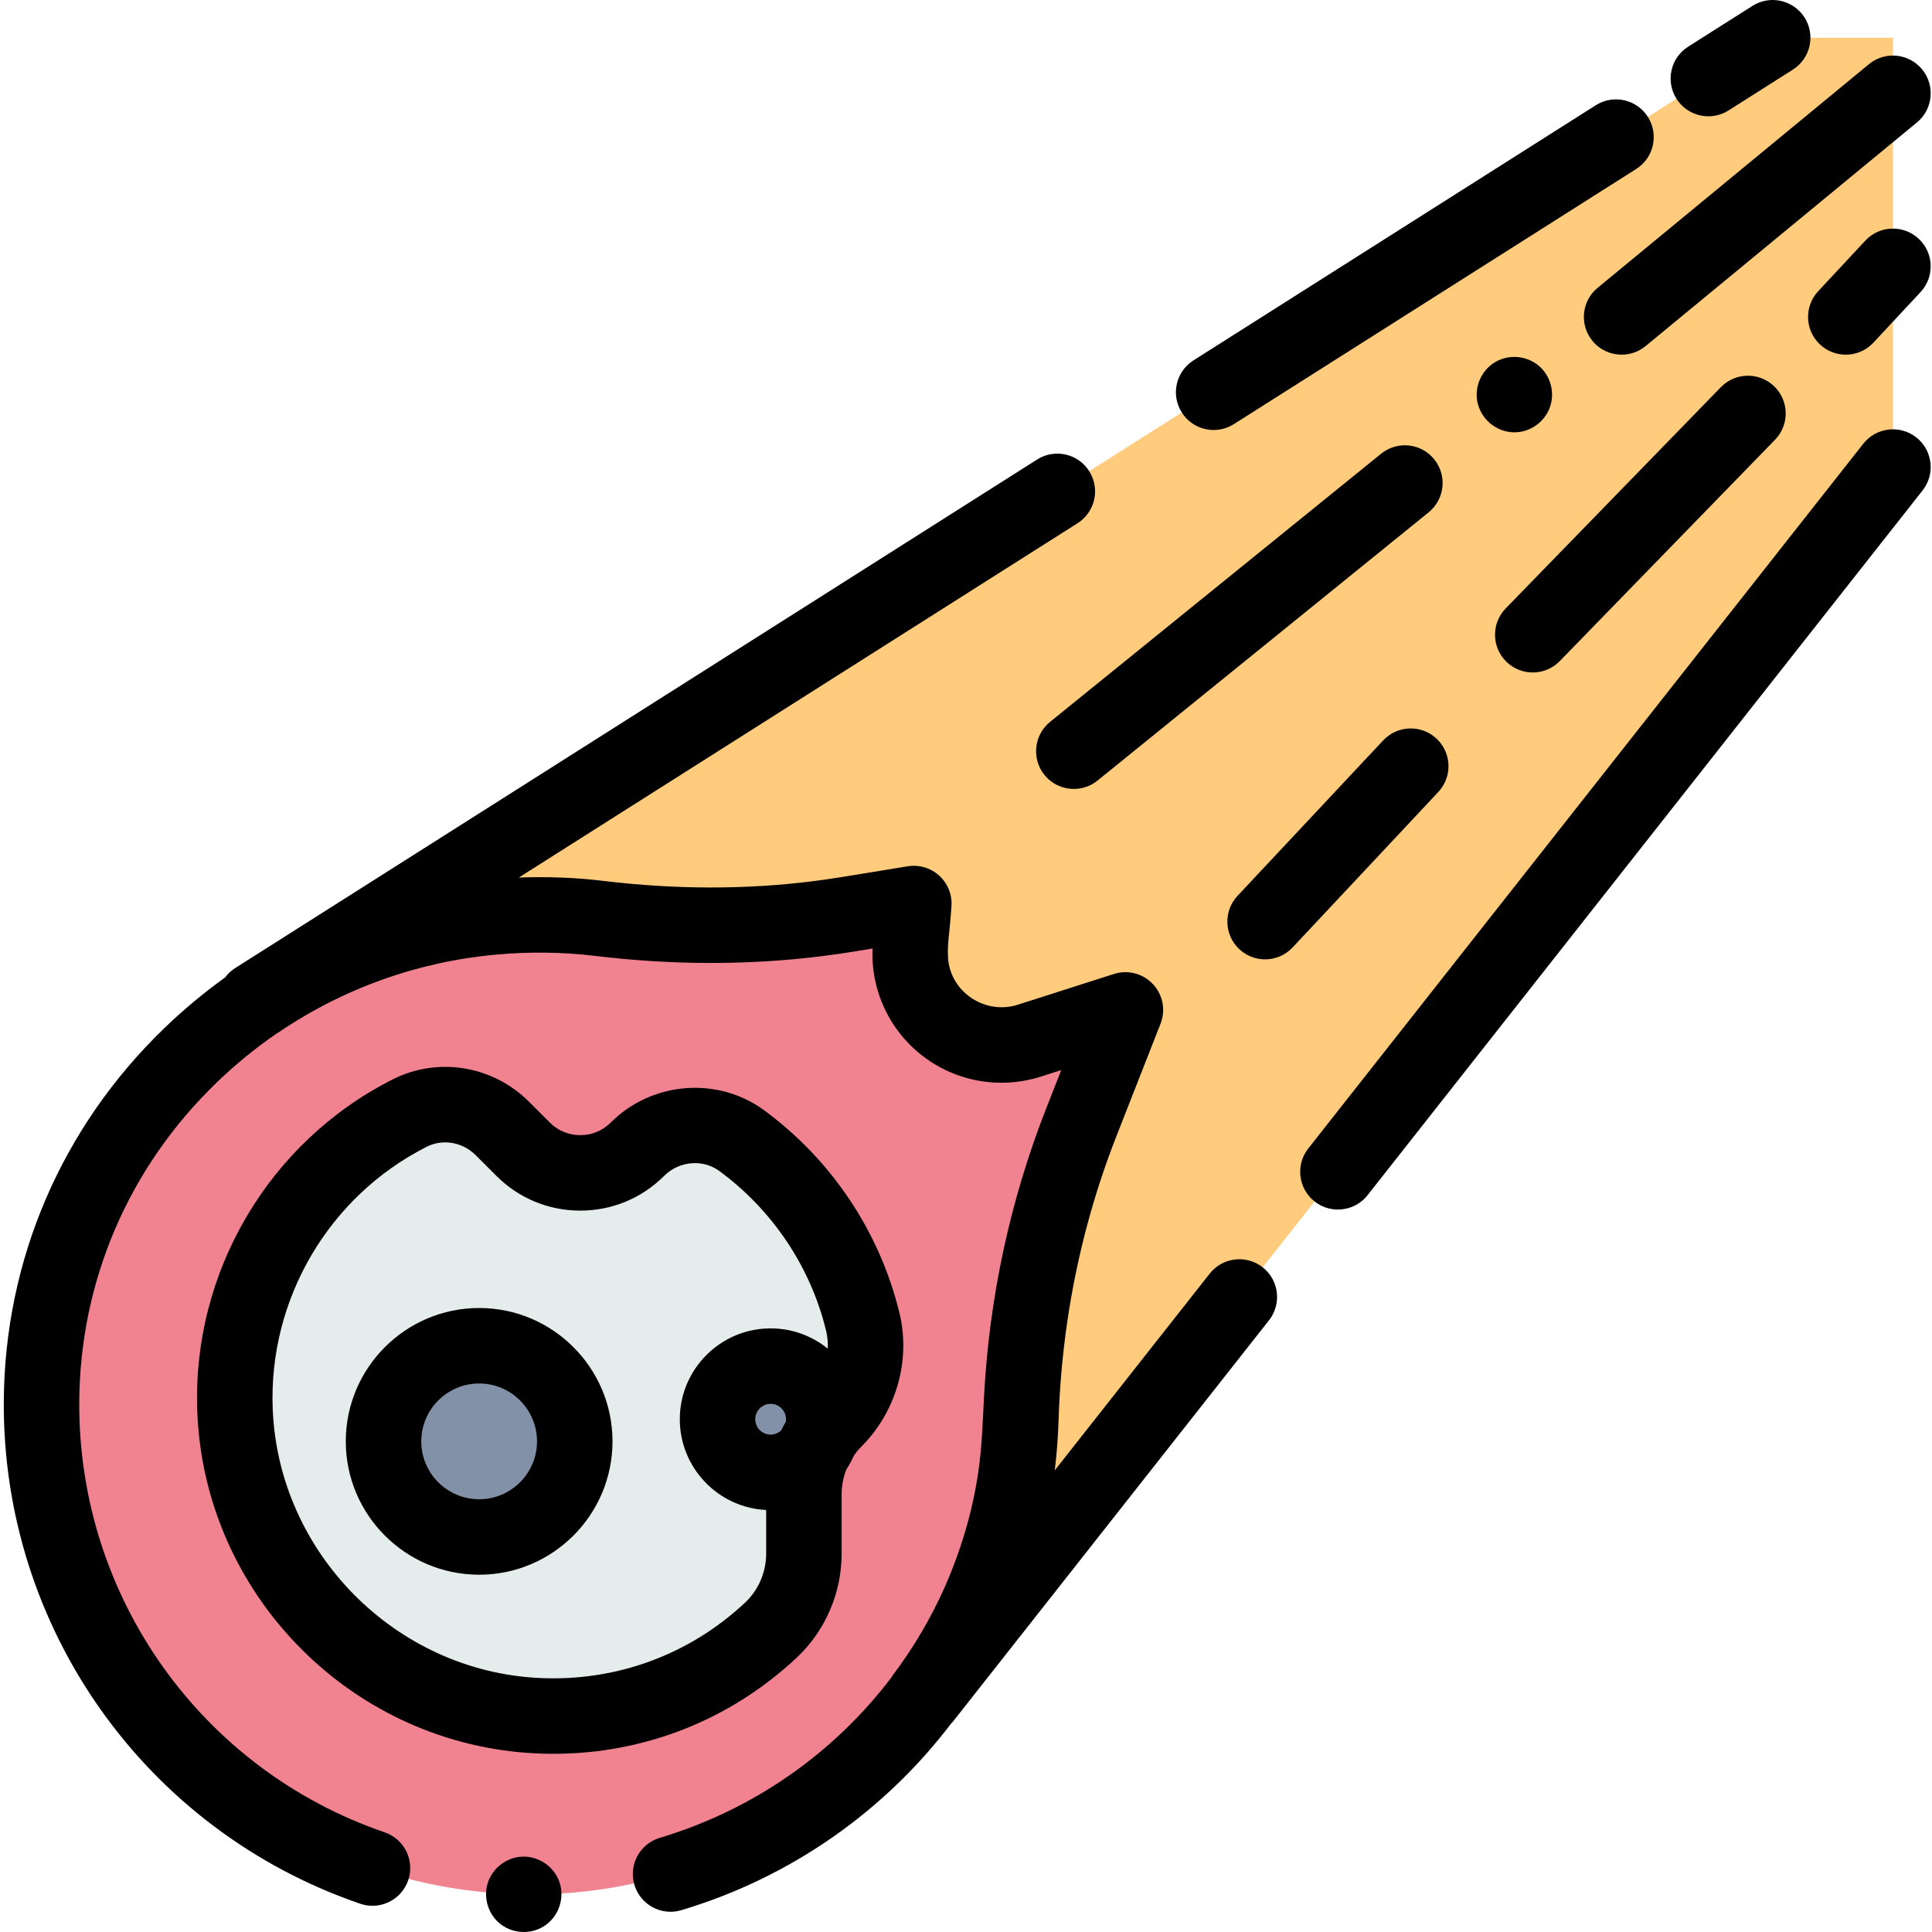
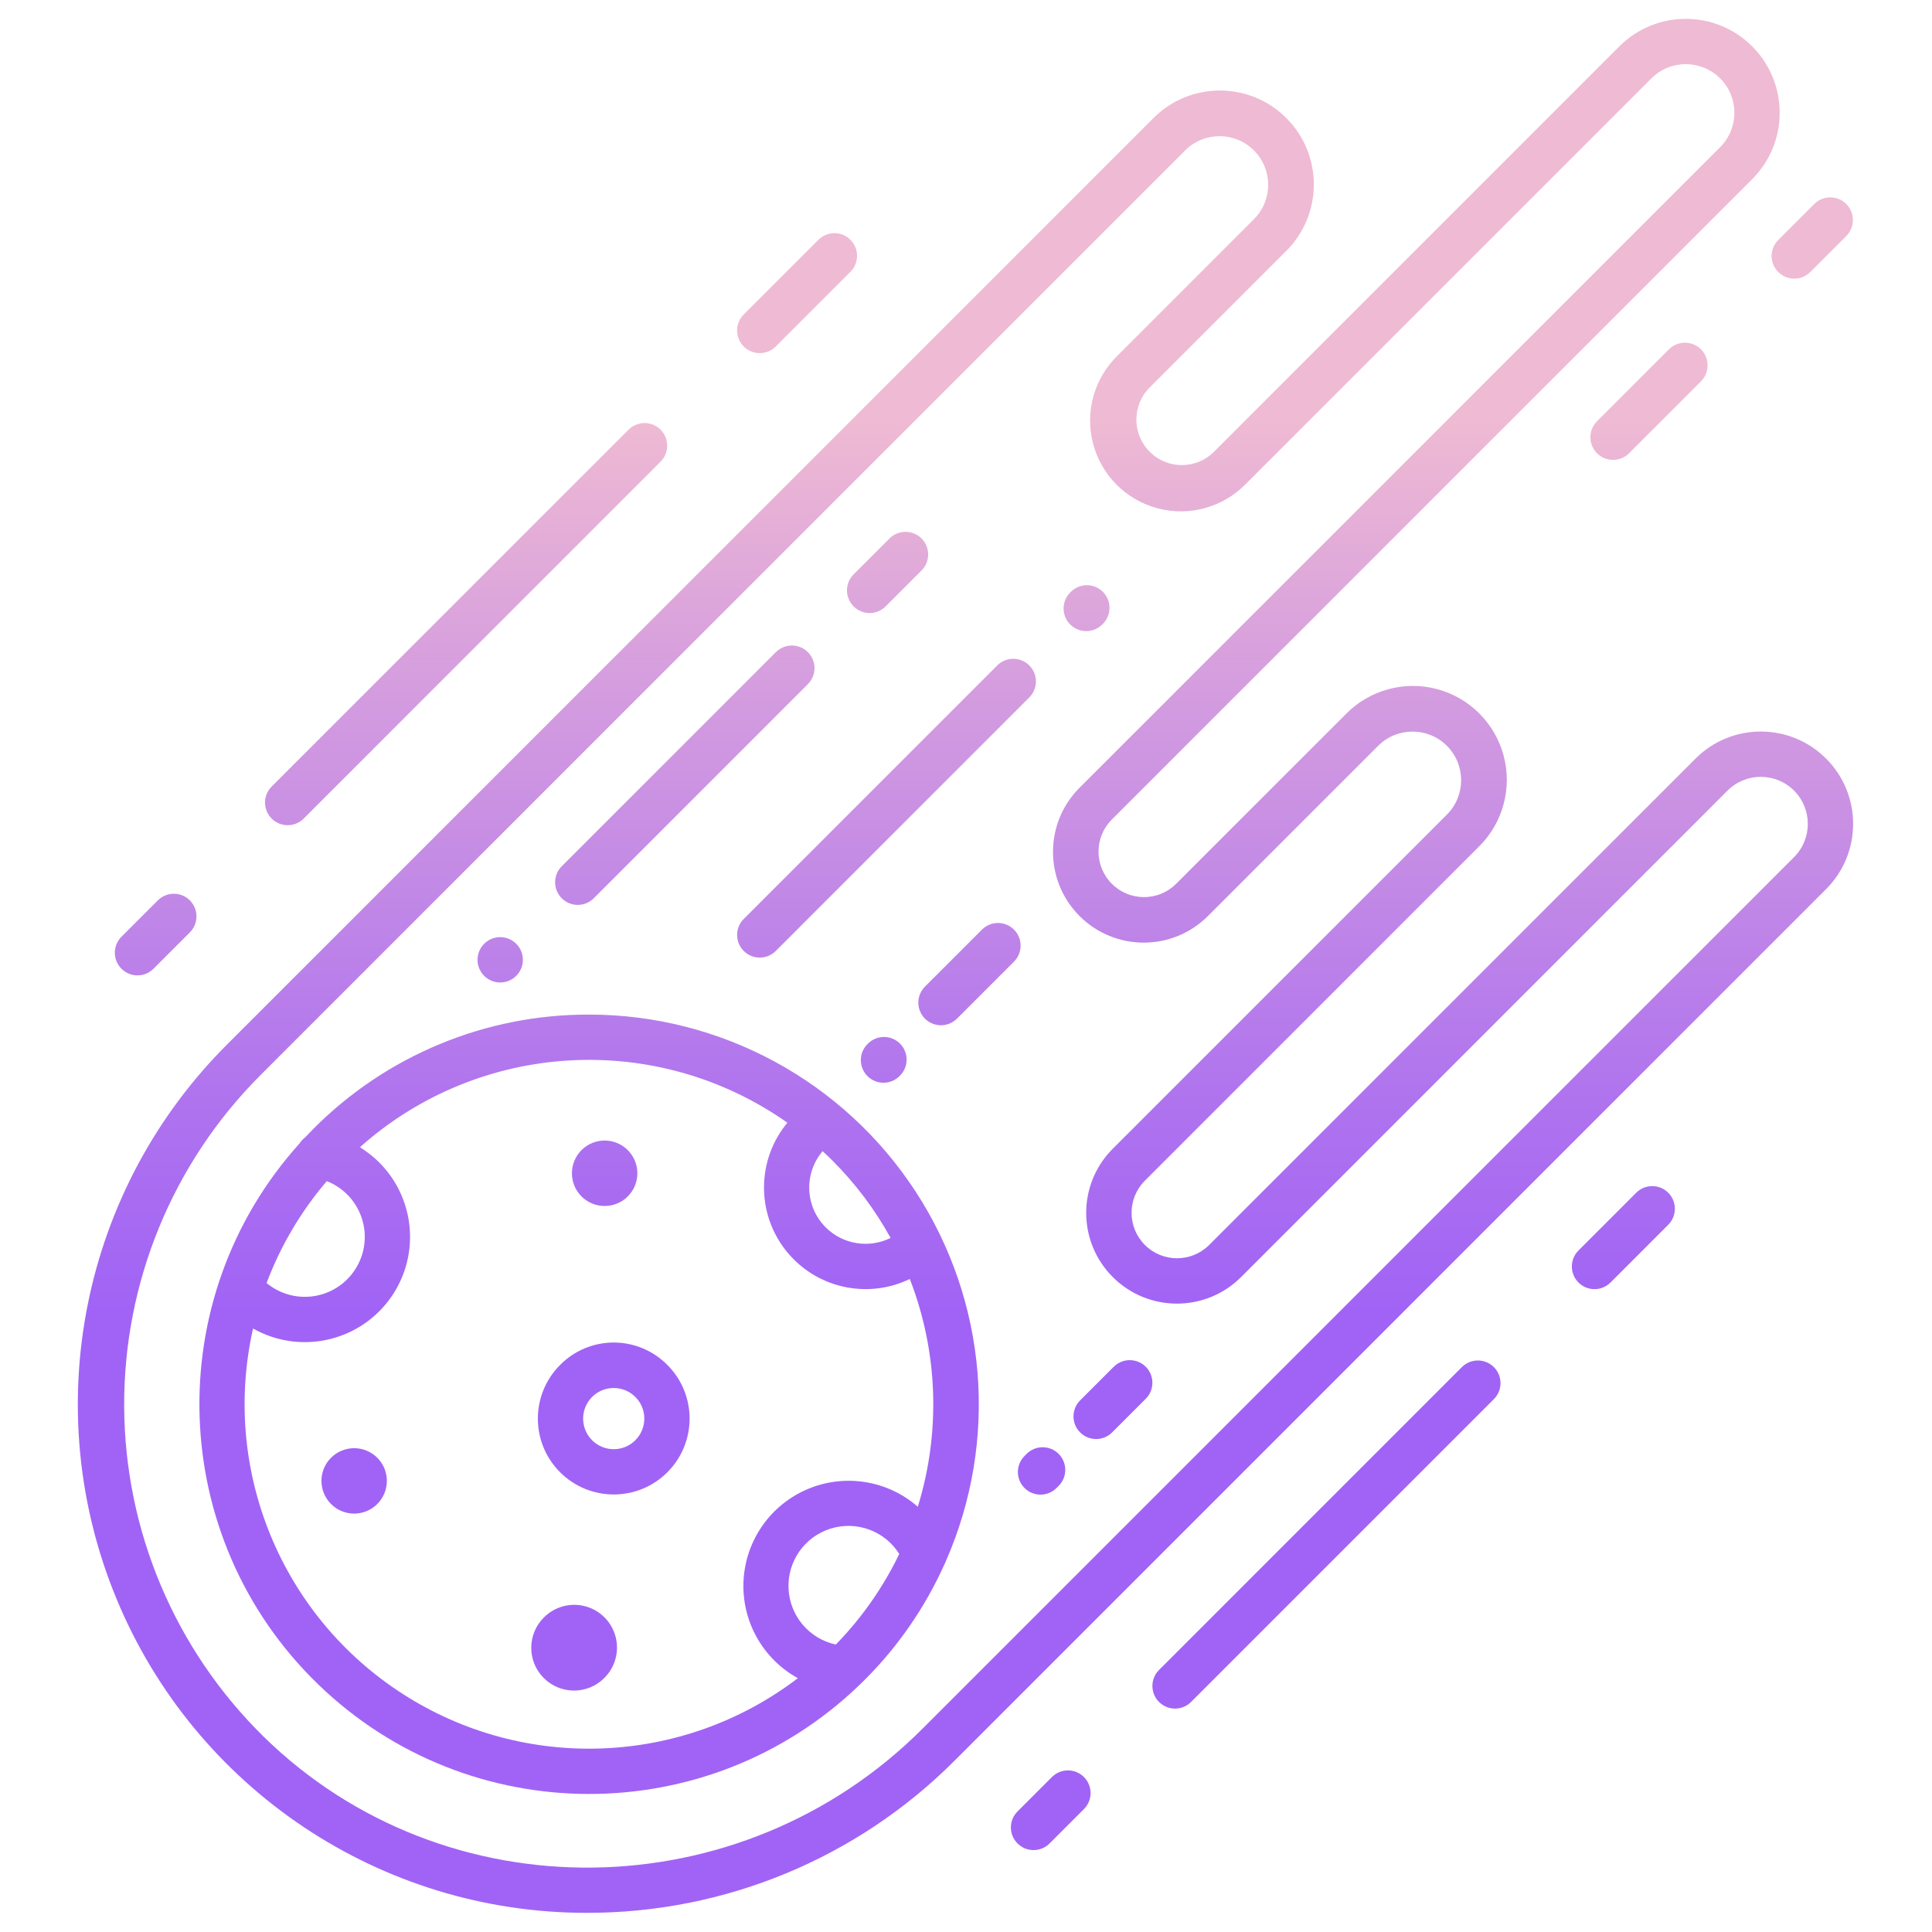
- <svg xmlns="http://www.w3.org/2000/svg" height="512pt" viewBox="-1 0 512 512.001" width="512pt">
-   <path d="m500.652 123.777-256.859 326.148-.09-.102c15.27-20.328 24.73-45.281 25.789-72.414.012-.41.031-.809.043-1.211.809-26.992 6.168-53.652 16.031-78.785l11.68-29.773-25.504 8.16c-16.359 5.23-32.812-7.789-31.469-24.91l.898-11.441-17.711 2.891c-21.762 3.539-43.895 3.68-65.785 1.031-3.879-.473-7.891-.73-12.211-.852-28.961-.789-56.137 7.762-78.438 22.914l-.391-.41 402.145-255.02h31.871zm0 0" fill="#ffcb7c" />
-   <path d="m297.246 267.641-25.508 8.16c-16.359 5.234-32.805-7.785-31.461-24.91l.895-11.438-17.707 2.887c-21.762 3.543-43.898 3.684-65.785 1.035-3.883-.473-7.898-.738-12.215-.855-73.215-1.984-134.996 55.641-135.461 128.879-.453 71.406 56.754 129.555 127.793 130.625 70.141 1.062 128.957-54.523 131.695-124.617.02-.402.031-.805.043-1.203.809-26.992 6.168-53.652 16.031-78.789zm0 0" fill="#f0838f" />
-   <path d="m220.199 376.293c-5.223 5.223-8.16 12.309-8.16 19.695v15.742c0 7.684-3.156 15.051-8.77 20.301-16.043 14.996-37.934 23.809-61.879 22.641-43.371-2.117-78.371-37.457-80.113-80.848-1.379-34.375 17.805-64.426 46.258-78.828 8.184-4.145 18.129-2.41 24.613 4.078l5.473 5.473c8.367 8.371 21.938 8.371 30.309.004 7.406-7.41 19.164-8.484 27.609-2.285 15.727 11.543 27.301 28.406 32.082 47.941 2.293 9.375-.602 19.262-7.422 26.086zm0 0" fill="#e5ecec" />
-   <path d="m151.32 381.977c0 13.996-11.348 25.34-25.34 25.34-13.996 0-25.34-11.344-25.34-25.34 0-13.996 11.344-25.34 25.34-25.34 13.992 0 25.34 11.344 25.34 25.34zm0 0" fill="#8291a8" />
-   <path d="m217.309 376.113c0 7.777-6.305 14.078-14.078 14.078-7.777 0-14.078-6.301-14.078-14.078 0-7.773 6.301-14.078 14.078-14.078 7.773 0 14.078 6.305 14.078 14.078zm0 0" fill="#8291a8" />
-   <path d="m145.668 464.777c24.055 0 46.777-8.938 64.43-25.441 7.59-7.098 11.941-17.156 11.941-27.605v-15.742c0-2.301.441-4.527 1.27-6.605.766-1.152 1.434-2.379 1.992-3.66.586-.832 1.234-1.625 1.969-2.359 9.293-9.293 13.152-22.91 10.066-35.531-5.25-21.453-17.992-40.5-35.879-53.629-12.273-9.004-29.727-7.598-40.598 3.277-2.16 2.156-5.027 3.348-8.082 3.348-3.055 0-5.922-1.191-8.082-3.352l-5.473-5.473c-9.633-9.637-24.184-12.02-36.207-5.93-32.906 16.66-53.211 51.262-51.73 88.152.941 23.488 10.648 45.695 27.332 62.539 16.688 16.84 38.809 26.75 62.285 27.895 1.594.078 3.184.117 4.766.117zm61.566-87.945c-.434.73-.832 1.48-1.215 2.238-.73.691-1.707 1.121-2.789 1.121-2.25 0-4.078-1.828-4.078-4.074 0-2.25 1.828-4.078 4.078-4.078 2.246 0 4.078 1.828 4.078 4.078 0 .242-.031.48-.074.715zm-135.961-3.406c-1.168-29.09 14.84-56.375 40.781-69.508 1.559-.793 3.246-1.176 4.926-1.176 2.941 0 5.871 1.172 8.098 3.402l5.473 5.477c5.938 5.938 13.828 9.207 22.223 9.207h.004c8.395 0 16.289-3.27 22.227-9.207 3.953-3.953 10.238-4.508 14.617-1.293 14.105 10.352 24.152 25.359 28.285 42.254.387 1.586.531 3.211.457 4.82-4.141-3.352-9.406-5.367-15.133-5.367-13.277 0-24.078 10.801-24.078 24.078 0 12.879 10.16 23.426 22.887 24.051v11.566c0 4.93-2.043 9.668-5.602 12.996-14.828 13.863-34.195 20.953-54.559 19.957-38.066-1.859-69.078-33.16-70.605-71.258zm0 0" />
-   <path d="m161.32 381.977c0-19.484-15.855-35.34-35.34-35.34-19.488 0-35.344 15.855-35.344 35.34 0 19.488 15.855 35.34 35.344 35.34 19.484 0 35.34-15.852 35.34-35.34zm-35.34 15.34c-8.461 0-15.34-6.883-15.34-15.34 0-8.457 6.879-15.34 15.34-15.34 8.457 0 15.336 6.883 15.336 15.34 0 8.457-6.879 15.34-15.336 15.34zm0 0" />
-   <path d="m365.012 120.238-87.734 71.07c-4.289 3.477-4.953 9.777-1.477 14.066 1.98 2.441 4.867 3.707 7.777 3.707 2.211 0 4.438-.73 6.289-2.23l87.734-71.074c4.293-3.473 4.953-9.773 1.477-14.062-3.477-4.297-9.777-4.957-14.066-1.477zm0 0" />
-   <path d="m320.641 113.957c1.832 0 3.684-.504 5.344-1.559l106.629-67.617c4.664-2.957 6.047-9.137 3.09-13.801-2.957-4.664-9.133-6.051-13.801-3.09l-106.629 67.617c-4.664 2.961-6.047 9.137-3.09 13.801 1.906 3.004 5.145 4.648 8.457 4.648zm0 0" />
-   <path d="m506.84 115.922c-4.34-3.418-10.625-2.672-14.047 1.668l-147.086 186.766c-3.418 4.34-2.668 10.625 1.668 14.043 1.836 1.445 4.016 2.145 6.184 2.145 2.957 0 5.891-1.309 7.863-3.812l147.086-186.766c3.418-4.34 2.672-10.629-1.668-14.043zm0 0" />
-   <path d="m400.328 114.57c4.117 0 7.891-2.633 9.348-6.473s.355-8.348-2.754-11.051c-3.199-2.785-7.914-3.258-11.594-1.141-3.66 2.105-5.641 6.469-4.801 10.613.934 4.613 5.078 8.051 9.801 8.051zm0 0" />
-   <path d="m405.195 178.215c2.605 0 5.211-1.012 7.172-3.031l57.031-58.641c3.852-3.961 3.766-10.293-.195-14.141-3.961-3.852-10.293-3.766-14.145.195l-57.031 58.641c-3.852 3.961-3.762 10.293.199 14.145 1.941 1.891 4.457 2.832 6.969 2.832zm0 0" />
-   <path d="m421.027 90.352c1.977 2.398 4.84 3.641 7.723 3.641 2.238 0 4.492-.75 6.355-2.285l71.906-59.262c4.262-3.516 4.871-9.816 1.355-14.078-3.512-4.262-9.812-4.871-14.078-1.359l-71.906 59.266c-4.262 3.516-4.867 9.816-1.355 14.078zm0 0" />
-   <path d="m379.703 195.75c-4.027-3.777-10.355-3.574-14.137.457l-38.602 41.195c-3.777 4.031-3.57 10.359.461 14.137 1.93 1.809 4.383 2.703 6.836 2.703 2.668 0 5.328-1.062 7.297-3.164l38.605-41.191c3.777-4.031 3.57-10.359-.461-14.137zm0 0" />
-   <path d="m451.742 30.816c1.832 0 3.688-.504 5.348-1.555l17.047-10.816c4.664-2.957 6.051-9.137 3.094-13.801-2.961-4.66-9.137-6.047-13.805-3.086l-17.047 10.812c-4.664 2.957-6.051 9.137-3.094 13.801 1.906 3.004 5.145 4.645 8.457 4.645zm0 0" />
-   <path d="m493.336 63.762-12.496 13.414c-3.766 4.039-3.543 10.367.5 14.133 1.926 1.797 4.375 2.684 6.816 2.684 2.676 0 5.348-1.07 7.316-3.184l12.496-13.41c3.766-4.043 3.539-10.371-.5-14.133-4.043-3.766-10.367-3.543-14.133.496zm0 0" />
-   <path d="m333.629 335.855c-4.34-3.418-10.625-2.668-14.047 1.672l-41.066 52.141c.547-4.371.863-8.766 1.016-13.168.266-8.91 1.059-17.734 2.34-26.449 2.473-16.812 6.812-33.207 13.004-48.984l11.68-29.773c1.41-3.594.629-7.676-2.016-10.492-.082-.09-.18-.164-.266-.25-.254-.25-.508-.504-.785-.723-2.59-2.07-6.074-2.742-9.289-1.715l-25.508 8.16c-7.43 2.379-15.688-1.91-17.918-9.422-1.176-3.969-.266-8.551.055-12.605.102-1.34.207-2.676.312-4.012.242-3.062-.938-6.066-3.199-8.145-2.262-2.082-5.352-3.004-8.383-2.512l-11.383 1.859c-4.527.734-9.047 1.504-13.598 2.078-17.918 2.258-36.617 2.234-55.699-.074-7.406-.898-14.926-1.148-22.383-.883l148.066-93.895c4.664-2.957 6.051-9.137 3.09-13.801-2.957-4.664-9.133-6.051-13.801-3.09l-212.57 134.805c-1.043.66-1.934 1.512-2.656 2.48-5.668 4.074-11.082 8.582-16.195 13.527-27.121 26.227-42.188 61.297-42.426 98.75-.383 60.168 37.582 113.688 94.465 133.18 5.223 1.789 10.914-.996 12.703-6.223 1.789-5.223-.996-10.91-6.223-12.699-48.742-16.703-81.273-62.566-80.945-114.133.203-32.031 13.105-62.039 36.332-84.5 4.961-4.797 10.254-9.117 15.82-12.957.164-.098.332-.191.492-.301 17.406-11.824 37.211-18.875 57.957-20.734 8.582-.762 17.312-.703 25.871.332 20.594 2.496 40.82 2.527 60.254.105.016-.004.035-.004.051-.008.117-.012.234-.031.348-.047 2.664-.336 5.309-.715 7.941-1.141l5.156-.844c-.285 6.824 1.477 13.473 4.938 19.164.348.566.711 1.129 1.09 1.672 1.898 2.75 4.215 5.234 6.906 7.367 6.395 5.059 14.258 7.586 22.191 7.355 3.164-.094 6.34-.609 9.441-1.598l5.453-1.746-3.996 10.176c-9.605 24.488-15.148 50.324-16.5 76.867-.328 6.43-.531 12.805-1.449 19.191-.984 6.824-2.605 13.605-4.809 20.137-1.23 3.641-2.605 7.227-4.164 10.738-3.625 8.125-8.18 15.879-13.621 23.129-.207.27-.391.551-.562.84-15.062 19.773-36.258 34.902-61.301 42.395-5.293 1.582-8.301 7.156-6.715 12.445 1.297 4.336 5.27 7.141 9.574 7.141.949 0 1.914-.137 2.871-.422 29.164-8.723 53.855-26.336 71.418-49.363.23-.234.453-.48.656-.742l83.648-106.215c3.418-4.336 2.672-10.625-1.668-14.043zm0 0" />
-   <path d="m147.039 498.199c-1.613-3.867-5.582-6.387-9.773-6.16-4.168.227-7.812 3.102-9.031 7.082-1.219 3.973.254 8.477 3.609 10.938 3.277 2.406 7.77 2.598 11.23.457 4.105-2.539 5.824-7.855 3.965-12.316zm0 0" />
+ <svg xmlns="http://www.w3.org/2000/svg" xmlns:xlink="http://www.w3.org/1999/xlink" id="Layer_1" height="512" viewBox="0 0 512 512" width="512" data-name="Layer 1">
+   <linearGradient id="linear-gradient" gradientUnits="userSpaceOnUse" x1="256" x2="256" y1="480" y2="69.634">
+     <stop offset=".322" stop-color="#a163f5" />
+     <stop offset=".466" stop-color="#b074ee" />
+     <stop offset=".752" stop-color="#d8a1dd" />
+     <stop offset=".898" stop-color="#efbad3" />
+   </linearGradient>
+   <linearGradient id="linear-gradient-2" x1="235.217" x2="235.217" xlink:href="#linear-gradient" y1="480" y2="69.634" />
+   <linearGradient id="linear-gradient-3" x1="181.467" x2="181.467" xlink:href="#linear-gradient" y1="480" y2="69.634" />
+   <linearGradient id="linear-gradient-4" x1="132.55" x2="132.55" xlink:href="#linear-gradient" y1="480" y2="69.634" />
+   <linearGradient id="linear-gradient-5" x1="256.936" x2="256.936" xlink:href="#linear-gradient" y1="480" y2="69.634" />
+   <linearGradient id="linear-gradient-6" x1="234.199" x2="234.199" xlink:href="#linear-gradient" y1="480" y2="69.634" />
+   <linearGradient id="linear-gradient-7" x1="287.949" x2="287.949" xlink:href="#linear-gradient" y1="480" y2="69.634" />
+   <linearGradient id="linear-gradient-8" x1="234.961" x2="234.961" xlink:href="#linear-gradient" y1="480" y2="69.634" />
+   <linearGradient id="linear-gradient-9" x1="294.913" x2="294.913" xlink:href="#linear-gradient" y1="480" y2="69.634" />
+   <linearGradient id="linear-gradient-10" x1="276.045" x2="276.045" xlink:href="#linear-gradient" y1="480" y2="69.634" />
+   <linearGradient id="linear-gradient-11" x1="278.457" x2="278.457" xlink:href="#linear-gradient" y1="480" y2="69.634" />
+   <linearGradient id="linear-gradient-12" x1="351.57" x2="351.57" xlink:href="#linear-gradient" y1="480" y2="69.634" />
+   <linearGradient id="linear-gradient-13" x1="430.208" x2="430.208" xlink:href="#linear-gradient" y1="480" y2="69.634" />
+   <linearGradient id="linear-gradient-14" x1="211.234" x2="211.234" xlink:href="#linear-gradient" y1="480" y2="69.634" />
+   <linearGradient id="linear-gradient-15" x1="123.524" x2="123.524" xlink:href="#linear-gradient" y1="480" y2="69.634" />
+   <linearGradient id="linear-gradient-16" x1="41.25" x2="41.25" xlink:href="#linear-gradient" y1="480" y2="69.634" />
+   <linearGradient id="linear-gradient-17" x1="436.964" x2="436.964" xlink:href="#linear-gradient" y1="480" y2="69.634" />
+   <linearGradient id="linear-gradient-18" x1="480.324" x2="480.324" xlink:href="#linear-gradient" y1="480" y2="69.634" />
+   <linearGradient id="linear-gradient-19" x1="156.085" x2="156.085" xlink:href="#linear-gradient" y1="480" y2="69.634" />
+   <linearGradient id="linear-gradient-20" x1="162.645" x2="162.645" xlink:href="#linear-gradient" y1="480" y2="69.634" />
+   <linearGradient id="linear-gradient-21" x1="152.122" x2="152.122" xlink:href="#linear-gradient" y1="480" y2="69.634" />
+   <linearGradient id="linear-gradient-22" x1="93.855" x2="93.855" xlink:href="#linear-gradient" y1="480" y2="69.634" />
+   <linearGradient id="linear-gradient-23" x1="160.237" x2="160.237" xlink:href="#linear-gradient" y1="480" y2="69.634" />
+   <path d="m449.333 201.036-128.949 128.95a12.048 12.048 0 0 1 -17.038-17.038l88.586-88.586a24.887 24.887 0 1 0 -35.195-35.195l-45.109 45.11a12.048 12.048 0 0 1 -17.038-17.038l169.755-169.755a24.887 24.887 0 1 0 -35.2-35.195l-107.427 107.433a12.047 12.047 0 1 1 -17.038-17.037l36.208-36.207a24.887 24.887 0 0 0 -35.2-35.195l-60.5 60.5-.034.034-50.754 50.756-.014.015-133.923 133.924a134.759 134.759 0 0 0 95.137 230.41 137.394 137.394 0 0 0 97.327-40.281l231.003-231.008a24.464 24.464 0 1 0 -34.6-34.6zm26.112 26.111-231.007 231.008c-48.238 48.245-126.578 49.15-174.626 2.022a123.409 123.409 0 0 1 -.865-175.177l161.709-161.711 83.521-83.521a12.887 12.887 0 0 1 18.223 18.225l-36.2 36.207a24.047 24.047 0 1 0 34 34.007l107.435-107.433a12.887 12.887 0 1 1 18.225 18.226l-169.76 169.754a24.047 24.047 0 0 0 34.008 34.008l45.11-45.11a12.887 12.887 0 1 1 18.225 18.225l-88.586 88.586a24.047 24.047 0 0 0 34.007 34.008l128.949-128.95a12.464 12.464 0 1 1 17.628 17.626z" fill="url(#linear-gradient)" />
+   <path d="m230.459 162.46a5.978 5.978 0 0 0 4.241-1.76l9.516-9.515a6 6 0 0 0 -8.485-8.486l-9.515 9.516a6 6 0 0 0 4.242 10.242z" fill="url(#linear-gradient-2)" />
+   <path d="m153.113 239.806a5.98 5.98 0 0 0 4.242-1.757l56.707-56.707a6 6 0 1 0 -8.484-8.486l-56.707 56.707a6 6 0 0 0 4.242 10.243z" fill="url(#linear-gradient-3)" />
+   <path d="m132.55 260.37a6.009 6.009 0 1 0 -4.24-1.76 6.012 6.012 0 0 0 4.24 1.76z" fill="url(#linear-gradient-4)" />
+   <path d="m268.717 246.357a6 6 0 0 0 -8.485 0l-15.077 15.077a6 6 0 1 0 8.485 8.485l15.077-15.077a6 6 0 0 0 0-8.485z" fill="url(#linear-gradient-5)" />
+   <path d="m230.087 276.5-.244.243a6 6 0 0 0 8.469 8.5l.244-.243a6 6 0 0 0 -8.469-8.5z" fill="url(#linear-gradient-6)" />
+   <path d="m287.864 167.248a5.982 5.982 0 0 0 4.236-1.748l.169-.168a6 6 0 0 0 -8.473-8.5l-.169.169a6 6 0 0 0 4.236 10.248z" fill="url(#linear-gradient-7)" />
+   <path d="m197.1 252.016a6 6 0 0 0 8.484 0l67.242-67.243a6 6 0 0 0 -8.484-8.485l-67.242 67.242a6 6 0 0 0 0 8.486z" fill="url(#linear-gradient-8)" />
+   <path d="m295.1 362.262-8.856 8.855a6 6 0 0 0 8.485 8.486l8.855-8.856a6 6 0 1 0 -8.484-8.485z" fill="url(#linear-gradient-9)" />
+   <path d="m272.067 385.292-.525.525a6 6 0 1 0 8.48 8.49l.526-.525a6 6 0 0 0 -8.481-8.49z" fill="url(#linear-gradient-10)" />
+   <path d="m278.771 470.934-9.116 9.117a6 6 0 0 0 8.487 8.485l9.116-9.117a6 6 0 0 0 -8.487-8.485z" fill="url(#linear-gradient-11)" />
+   <path d="m387.445 362.262-80.234 80.238a6 6 0 1 0 8.484 8.485l80.235-80.234a6 6 0 0 0 -8.485-8.485z" fill="url(#linear-gradient-12)" />
+   <path d="m433.617 316.088-15.305 15.306a6 6 0 0 0 8.487 8.485l15.301-15.305a6 6 0 0 0 -8.487-8.486z" fill="url(#linear-gradient-13)" />
+   <path d="m201.34 93.581a5.986 5.986 0 0 0 4.243-1.757l19.789-19.79a6 6 0 0 0 -8.486-8.485l-19.786 19.789a6 6 0 0 0 4.243 10.243z" fill="url(#linear-gradient-14)" />
+   <path d="m76.236 218.685a5.981 5.981 0 0 0 4.243-1.758l94.576-94.575a6 6 0 0 0 -8.485-8.486l-94.576 94.576a6 6 0 0 0 4.242 10.243z" fill="url(#linear-gradient-15)" />
+   <path d="m36.436 258.485a5.986 5.986 0 0 0 4.243-1.757l9.63-9.63a6 6 0 0 0 -8.487-8.486l-9.63 9.631a6 6 0 0 0 4.244 10.242z" fill="url(#linear-gradient-16)" />
+   <path d="m442.251 92.608-19.059 19.059a6 6 0 0 0 8.485 8.485l19.058-19.058a6 6 0 1 0 -8.484-8.486z" fill="url(#linear-gradient-17)" />
+   <path d="m480.854 54.006-9.543 9.543a6 6 0 1 0 8.484 8.485l9.543-9.543a6 6 0 0 0 -8.484-8.485z" fill="url(#linear-gradient-18)" />
+   <path d="m156.11 268.877a102.606 102.606 0 0 0 -73.031 30.251c-.759.759-1.5 1.531-2.233 2.31a5.993 5.993 0 0 0 -1.435 1.55 103.282 103.282 0 0 0 148.289 143.612c.081-.074.159-.152.237-.231.4-.391.808-.779 1.208-1.178a102.769 102.769 0 0 0 21.119-30.58 6.094 6.094 0 0 0 .42-.937 103.283 103.283 0 0 0 -94.572-144.8zm-69.5 44.135a15.886 15.886 0 1 1 -15.964 27.008 90.645 90.645 0 0 1 15.962-27.008zm134.89 122.809a15.9 15.9 0 1 1 16.813-24.008 90.845 90.845 0 0 1 -16.813 24.008zm21.73-36.519a27.885 27.885 0 1 0 -31.788 45.434 91.28 91.28 0 0 1 -144.38-92.663 27.891 27.891 0 0 0 33.445-44 28.048 28.048 0 0 0 -5.123-4.049 91.249 91.249 0 0 1 113.28-6.493 26.916 26.916 0 0 0 32.443 41.409 91.837 91.837 0 0 1 2.122 60.36zm-24.406-74.034a14.894 14.894 0 0 1 -.824-20.185c.9.828 1.788 1.662 2.656 2.53a90.987 90.987 0 0 1 15.359 20.45 14.937 14.937 0 0 1 -17.192-2.795z" fill="url(#linear-gradient-19)" />
+   <path d="m148.429 361.726a20.106 20.106 0 1 0 28.432 0 19.971 19.971 0 0 0 -28.432 0zm19.948 19.949a8.107 8.107 0 1 1 2.374-5.732 8.118 8.118 0 0 1 -2.374 5.732z" fill="url(#linear-gradient-20)" />
+   <path d="m144.106 428.673a11.331 11.331 0 0 0 16.025 16.027 11.331 11.331 0 1 0 -16.025-16.023z" fill="url(#linear-gradient-21)" />
+   <path d="m99.985 386.327a8.666 8.666 0 1 0 0 12.251 8.665 8.665 0 0 0 0-12.251z" fill="url(#linear-gradient-22)" />
+   <path d="m160.237 319.6a8.634 8.634 0 0 0 6.126-2.534 8.672 8.672 0 1 0 -6.127 2.535z" fill="url(#linear-gradient-23)" />
</svg>
